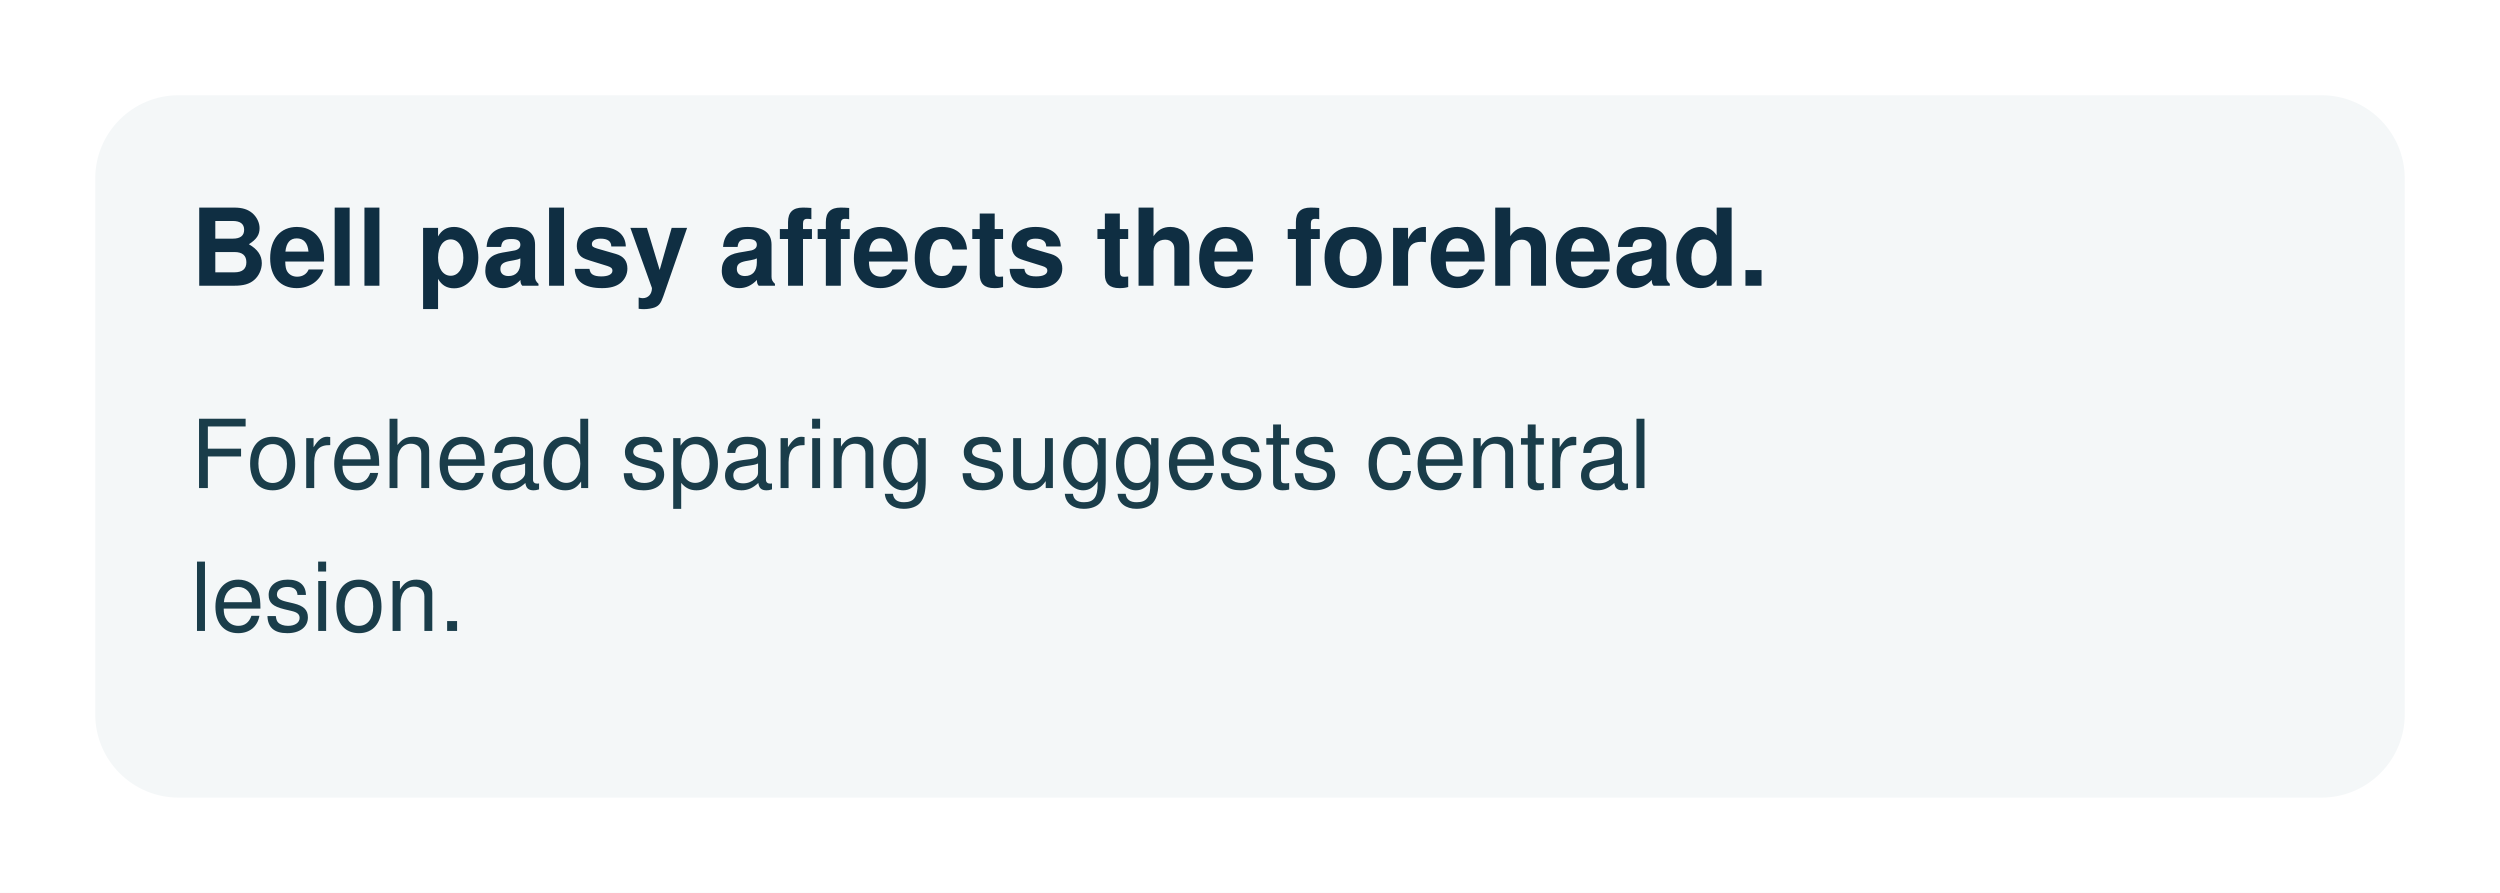
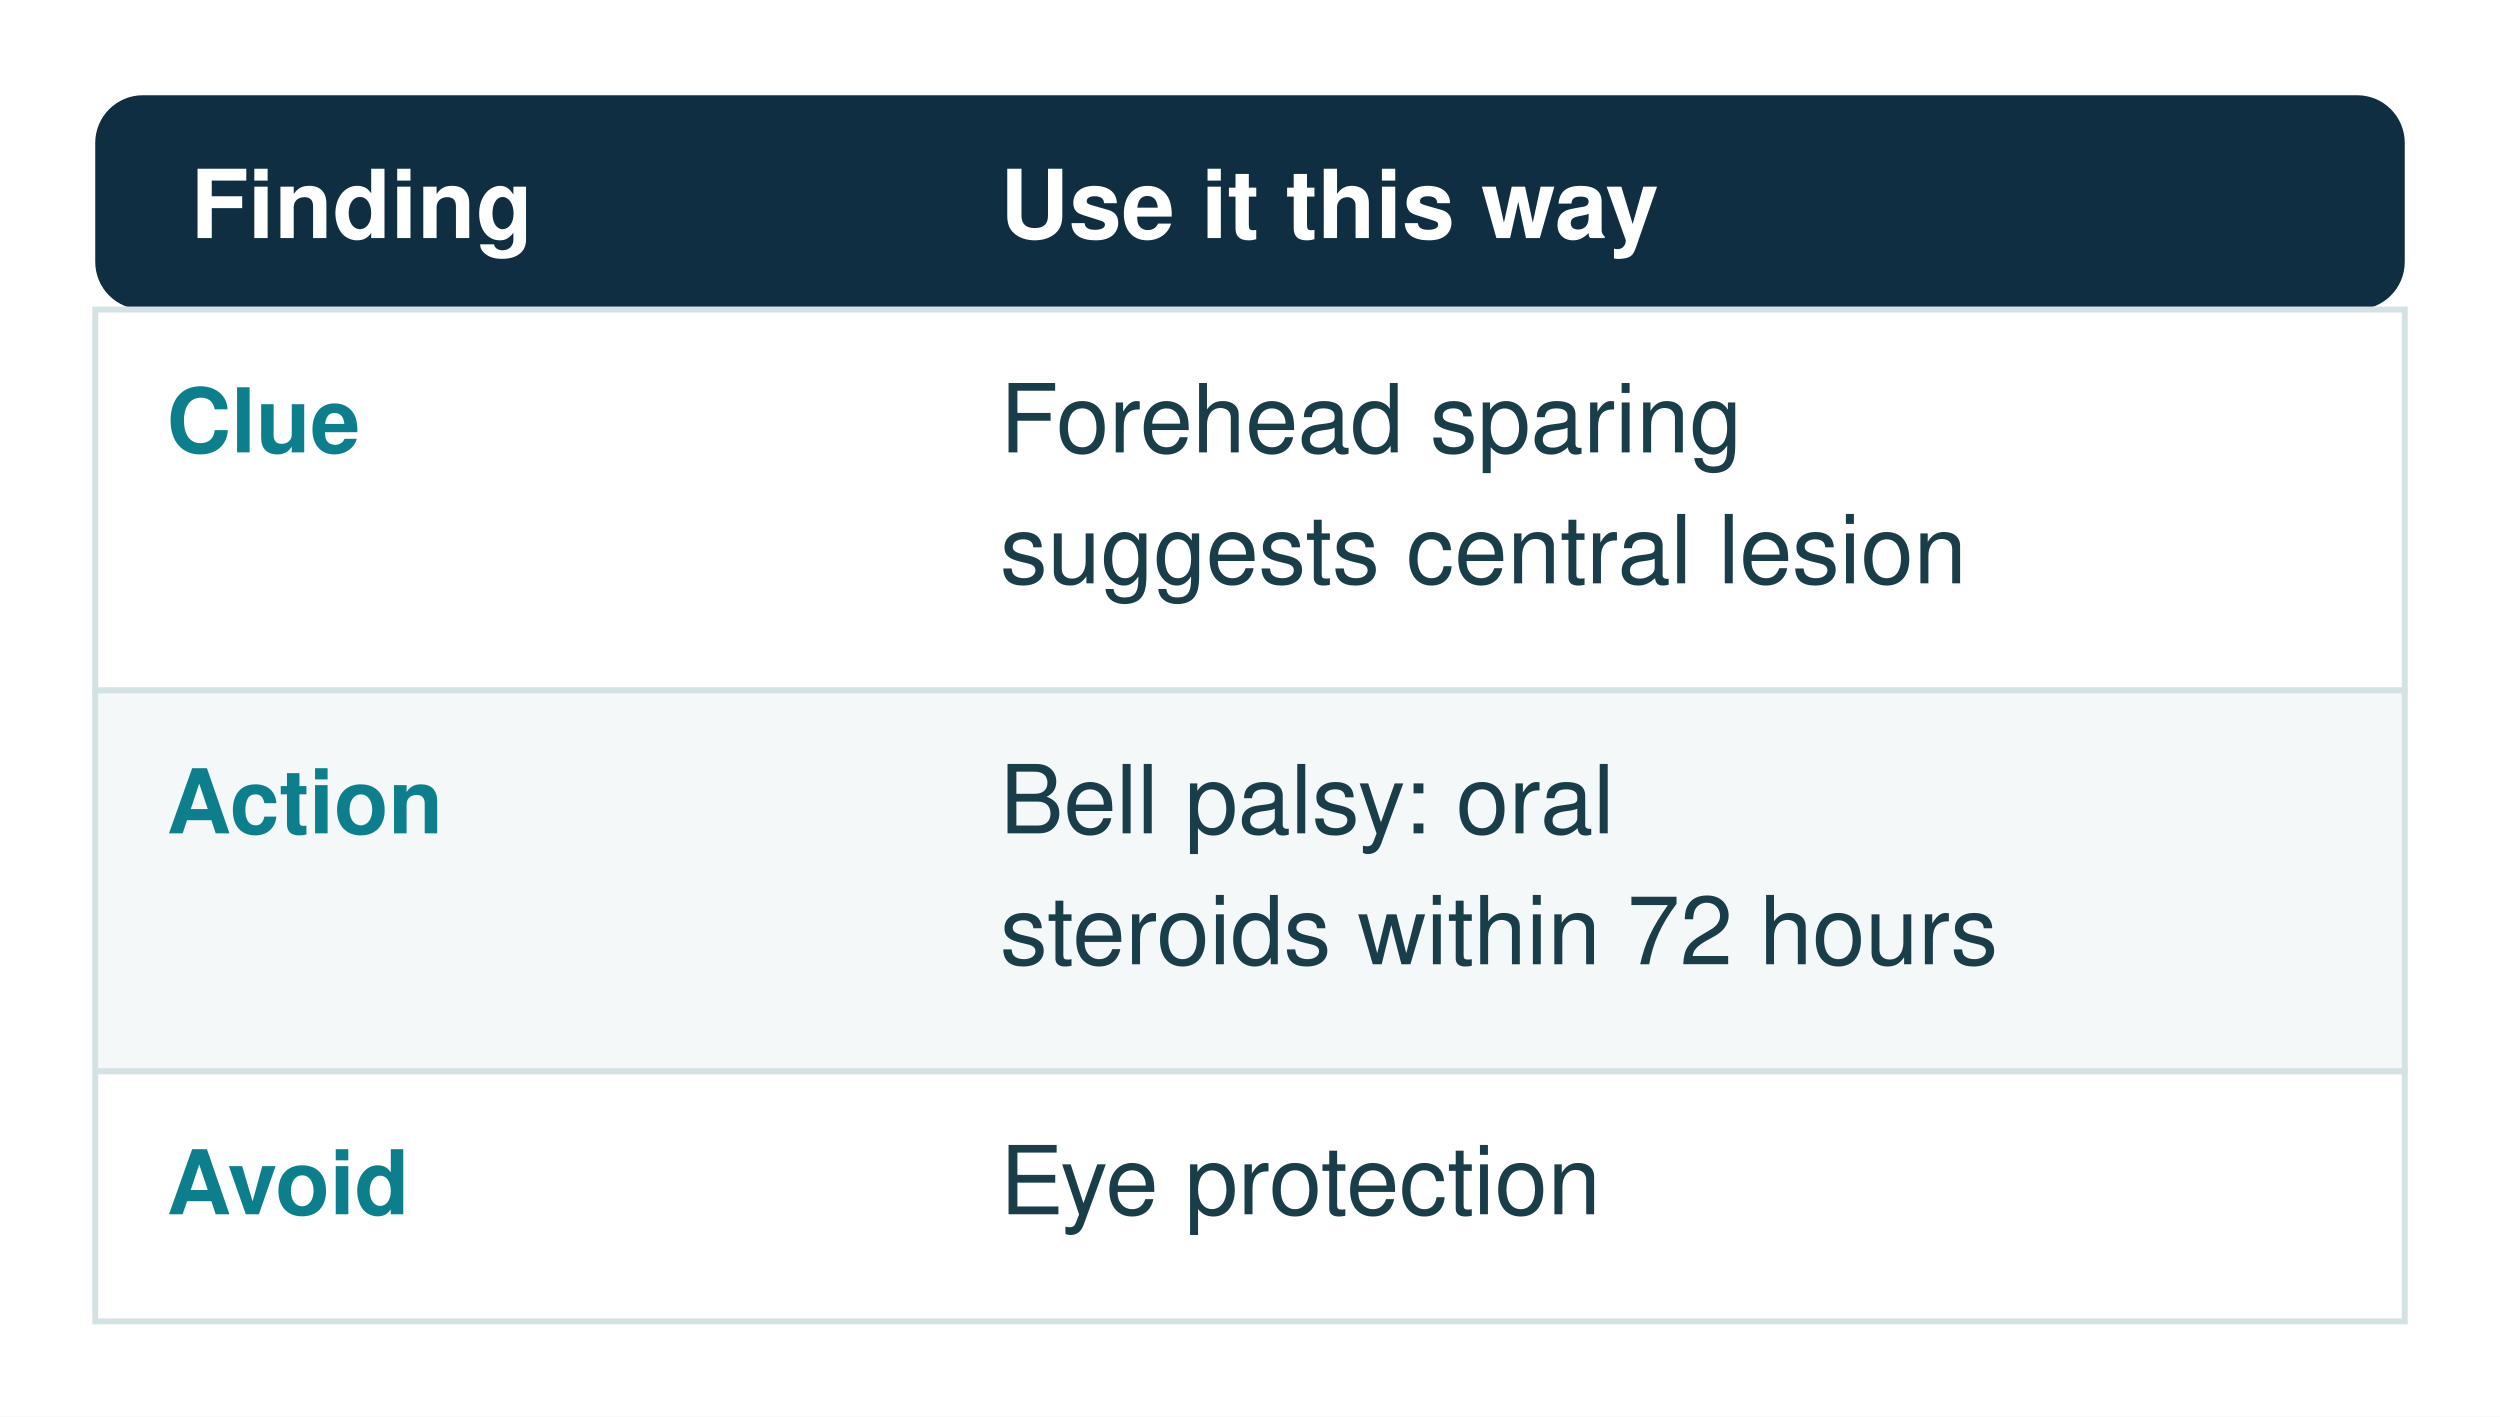
- <svg xmlns="http://www.w3.org/2000/svg" viewBox="0 0 420 150" width="420" height="150" role="img" aria-labelledby="tfnp104">
-   <rect width="420" height="150" fill="#ffffff" />
-   <rect x="16" y="16" width="388" height="118" rx="14" fill="#f4f7f8" />
-   <text x="32" y="48" font-family="Helvetica Neue, Helvetica, Arial, sans-serif" font-size="18" font-weight="700" fill="#0f2e42" text-anchor="start">Bell palsy affects the forehead.</text>
-   <text x="32" y="82" font-family="Helvetica Neue, Helvetica, Arial, sans-serif" font-size="16" font-weight="500" fill="#1a3d4a" text-anchor="start">Forehead sparing suggests central</text>
-   <text x="32" y="106" font-family="Helvetica Neue, Helvetica, Arial, sans-serif" font-size="16" font-weight="500" fill="#1a3d4a" text-anchor="start">lesion.</text>
+ <svg xmlns="http://www.w3.org/2000/svg" viewBox="0 0 420 238" width="420" height="238" role="img">
+   <rect width="420" height="238" fill="#ffffff" />
+   <rect x="16" y="16" width="388" height="36" rx="8" fill="#0f2e42" />
+   <text x="32" y="40" font-family="Helvetica Neue, Helvetica, Arial, sans-serif" font-size="16" font-weight="700" fill="#ffffff" text-anchor="start">Finding</text>
+   <text x="168" y="40" font-family="Helvetica Neue, Helvetica, Arial, sans-serif" font-size="16" font-weight="700" fill="#ffffff" text-anchor="start">Use it this way</text>
+   <rect x="16" y="52" width="388" height="64" fill="#ffffff" stroke="#d5e2e4" />
+   <text x="28" y="76" font-family="Helvetica Neue, Helvetica, Arial, sans-serif" font-size="15" font-weight="700" fill="#0d7f8c" text-anchor="start">Clue</text>
+   <text x="168" y="76" font-family="Helvetica Neue, Helvetica, Arial, sans-serif" font-size="16" font-weight="500" fill="#1a3d4a" text-anchor="start">Forehead sparing</text>
+   <text x="168" y="98" font-family="Helvetica Neue, Helvetica, Arial, sans-serif" font-size="16" font-weight="500" fill="#1a3d4a" text-anchor="start">suggests central lesion</text>
+   <rect x="16" y="116" width="388" height="64" fill="#f4f8f8" stroke="#d5e2e4" />
+   <text x="28" y="140" font-family="Helvetica Neue, Helvetica, Arial, sans-serif" font-size="15" font-weight="700" fill="#0d7f8c" text-anchor="start">Action</text>
+   <text x="168" y="140" font-family="Helvetica Neue, Helvetica, Arial, sans-serif" font-size="16" font-weight="500" fill="#1a3d4a" text-anchor="start">Bell palsy: oral</text>
+   <text x="168" y="162" font-family="Helvetica Neue, Helvetica, Arial, sans-serif" font-size="16" font-weight="500" fill="#1a3d4a" text-anchor="start">steroids within 72 hours</text>
+   <rect x="16" y="180" width="388" height="42" fill="#ffffff" stroke="#d5e2e4" />
+   <text x="28" y="204" font-family="Helvetica Neue, Helvetica, Arial, sans-serif" font-size="15" font-weight="700" fill="#0d7f8c" text-anchor="start">Avoid</text>
+   <text x="168" y="204" font-family="Helvetica Neue, Helvetica, Arial, sans-serif" font-size="16" font-weight="500" fill="#1a3d4a" text-anchor="start">Eye protection</text>
</svg>
